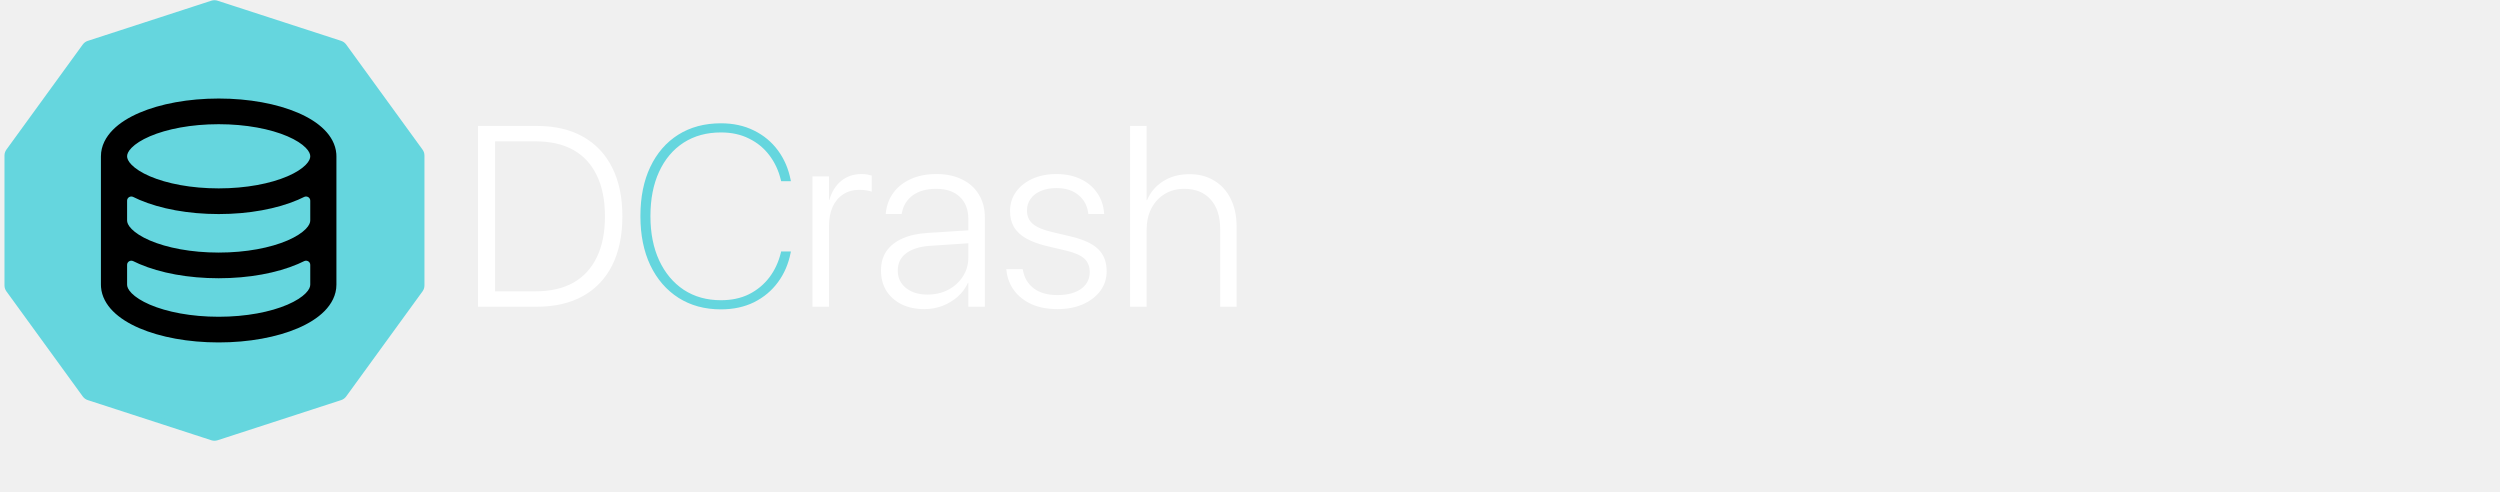
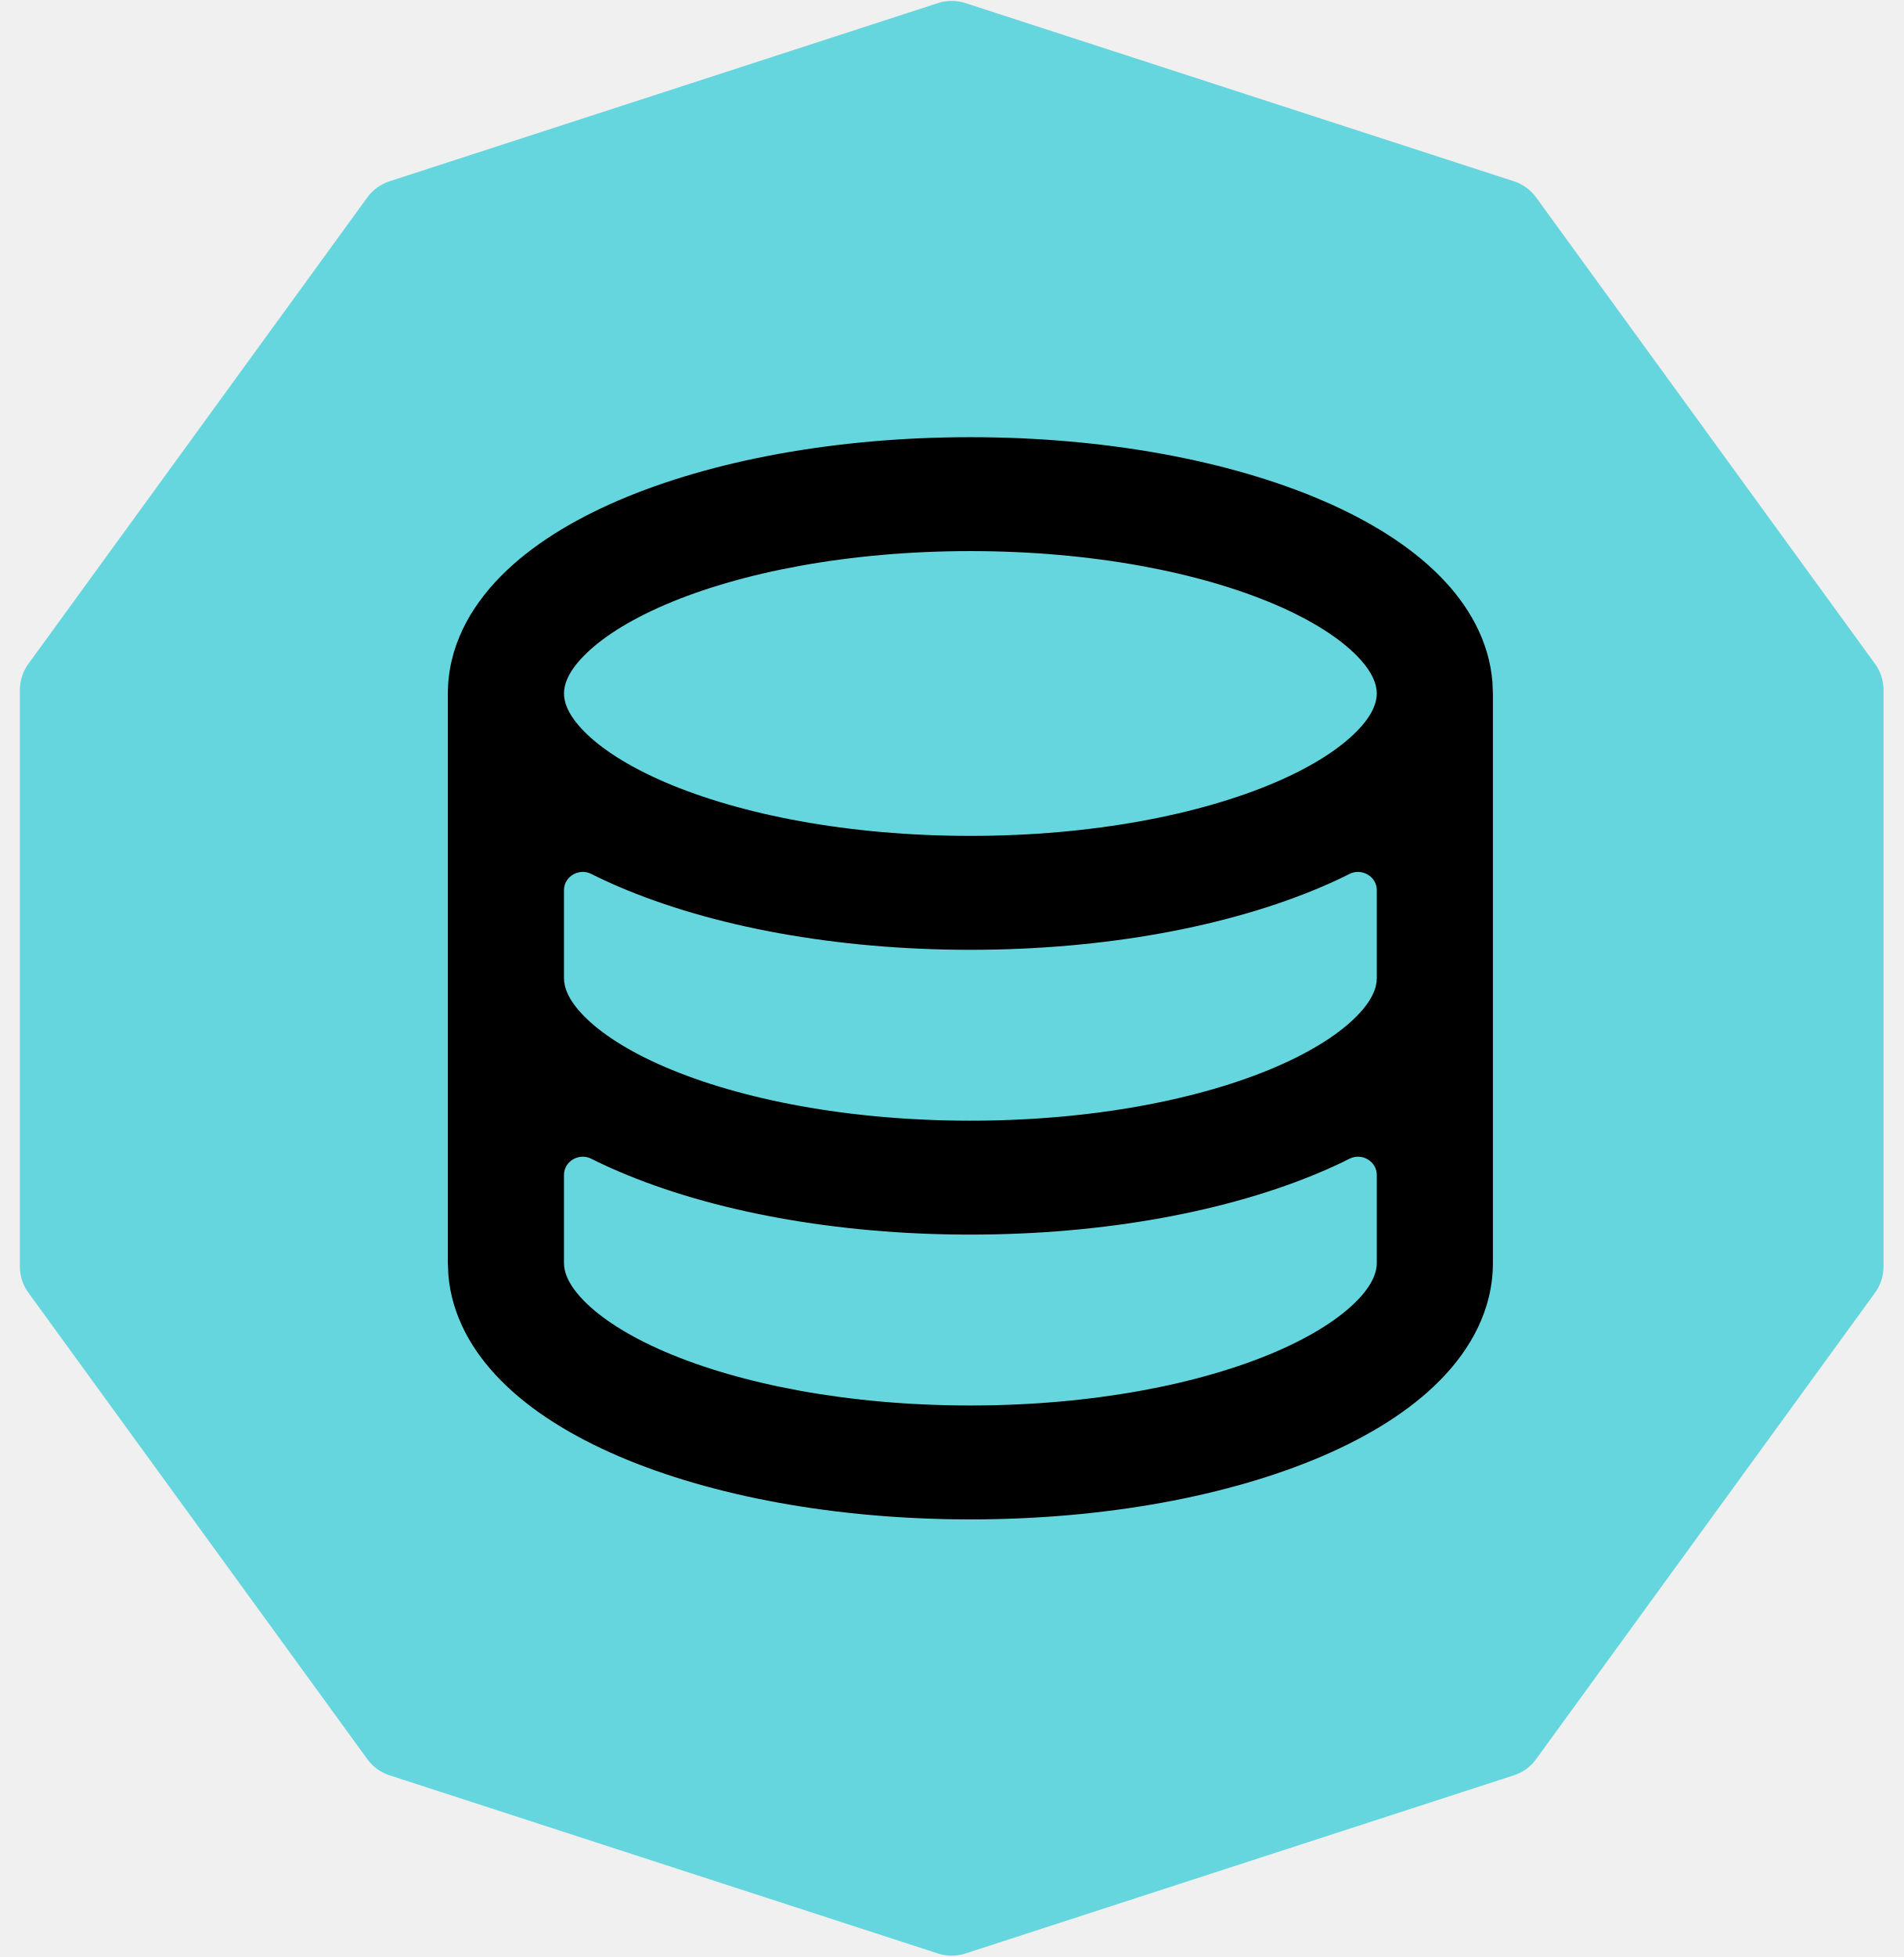
- <svg xmlns="http://www.w3.org/2000/svg" width="1247" height="245" viewBox="0 0 1247 245" fill="none">
+ <svg xmlns="http://www.w3.org/2000/svg" width="214" height="220" viewBox="0 0 214 220" fill="none">
  <path d="M105.895 1.774C106.597 1.546 107.355 1.546 108.058 1.774L169.701 21.804C170.404 22.032 171.017 22.477 171.451 23.075L209.549 75.512C209.983 76.109 210.217 76.829 210.217 77.568V142.384C210.217 143.123 209.983 143.843 209.549 144.441L171.451 196.878C171.017 197.476 170.404 197.921 169.701 198.149L108.058 218.179C107.355 218.407 106.597 218.407 105.895 218.179L44.252 198.149C43.549 197.921 42.936 197.476 42.502 196.878L4.404 144.441C3.97 143.843 3.735 143.123 3.735 142.384V77.568C3.735 76.829 3.97 76.11 4.404 75.512L42.502 23.075C42.936 22.477 43.549 22.032 44.252 21.804L105.895 1.774Z" fill="#65D6DE" stroke="#65D6DE" stroke-width="3" />
  <path d="M109.074 49.146C124.175 49.146 138.153 51.759 148.608 56.247C153.822 58.489 158.455 61.319 161.868 64.789C165.033 67.991 167.382 72.012 167.754 76.673L167.806 77.96V141.992C167.806 147.204 165.32 151.661 161.868 155.163C158.455 158.634 153.822 161.464 148.608 163.705C138.153 168.187 124.175 170.806 109.074 170.806C93.974 170.806 79.995 168.193 69.541 163.705C64.327 161.464 59.694 158.634 56.281 155.163C53.115 151.961 50.766 147.94 50.394 143.279L50.342 141.992V77.96C50.342 72.748 52.828 68.292 56.281 64.789C59.694 61.319 64.327 58.489 69.541 56.247C79.995 51.765 93.974 49.146 109.074 49.146ZM154.755 132.086C154.755 130.539 153.067 129.567 151.685 130.262C150.675 130.77 149.649 131.246 148.608 131.689C138.153 136.171 124.175 138.79 109.074 138.79C93.974 138.79 79.995 136.178 69.541 131.689C68.499 131.246 67.473 130.77 66.463 130.262C65.082 129.567 63.394 130.539 63.394 132.086V141.992C63.394 142.965 63.824 144.399 65.665 146.263C67.531 148.158 70.546 150.156 74.775 151.974C83.219 155.598 95.337 158 109.074 158C122.811 158 134.929 155.598 143.374 151.974C147.603 150.156 150.617 148.158 152.484 146.263C154.324 144.406 154.755 142.965 154.755 141.992V132.086ZM154.755 100.07C154.755 98.524 153.067 97.551 151.685 98.246C150.675 98.754 149.649 99.23 148.608 99.674C138.153 104.156 124.175 106.775 109.074 106.775C93.974 106.775 79.995 104.162 69.541 99.674C68.499 99.23 67.473 98.754 66.463 98.246C65.082 97.551 63.394 98.524 63.394 100.07V109.976C63.394 110.949 63.824 112.384 65.665 114.247C67.531 116.142 70.546 118.14 74.775 119.959C83.219 123.583 95.337 125.984 109.074 125.984C122.811 125.984 134.929 123.583 143.374 119.959C147.603 118.14 150.617 116.142 152.484 114.247C154.324 112.39 154.755 110.949 154.755 109.976V100.07ZM109.074 61.953C95.337 61.953 83.219 64.354 74.775 67.978C70.546 69.796 67.531 71.794 65.665 73.69C63.824 75.546 63.394 76.987 63.394 77.96C63.394 78.934 63.824 80.368 65.665 82.231C67.531 84.127 70.546 86.124 74.775 87.943C83.219 91.567 95.337 93.968 109.074 93.968C122.811 93.968 134.929 91.567 143.374 87.943C147.603 86.124 150.617 84.127 152.484 82.231C154.324 80.374 154.755 78.934 154.755 77.96C154.755 76.987 154.324 75.553 152.484 73.69C150.617 71.794 147.603 69.796 143.374 67.978C134.929 64.354 122.811 61.953 109.074 61.953Z" fill="black" />
-   <path d="M238.438 153V62.812H267.688C276.688 62.812 284.354 64.583 290.688 68.125C297.062 71.667 301.938 76.792 305.312 83.5C308.729 90.208 310.438 98.312 310.438 107.812V107.938C310.438 117.438 308.75 125.562 305.375 132.312C302 139.021 297.125 144.146 290.75 147.688C284.375 151.229 276.688 153 267.688 153H238.438ZM246.938 145.312H267.125C274.583 145.312 280.875 143.875 286 141C291.125 138.083 295.021 133.854 297.688 128.312C300.396 122.729 301.75 115.958 301.75 108V107.875C301.75 99.875 300.396 93.083 297.688 87.5C295.021 81.917 291.125 77.688 286 74.812C280.875 71.938 274.583 70.5 267.125 70.5H246.938V145.312ZM405.25 153V88H413.5V99.688H413.688C414.854 95.688 416.812 92.542 419.562 90.25C422.354 87.958 425.729 86.812 429.688 86.812C430.771 86.812 431.771 86.896 432.688 87.062C433.604 87.229 434.312 87.396 434.812 87.562V95.625C434.271 95.375 433.458 95.167 432.375 95C431.292 94.792 430.021 94.688 428.562 94.688C425.521 94.688 422.854 95.438 420.562 96.938C418.312 98.396 416.562 100.479 415.312 103.188C414.104 105.896 413.5 109.083 413.5 112.75V153H405.25ZM461 154.188C456.75 154.188 453 153.396 449.75 151.812C446.5 150.188 443.958 147.938 442.125 145.062C440.333 142.146 439.438 138.792 439.438 135V134.875C439.438 131.167 440.333 127.979 442.125 125.312C443.958 122.646 446.604 120.542 450.062 119C453.562 117.417 457.792 116.479 462.75 116.188L487.125 114.625V121.062L463.75 122.625C458.667 123 454.729 124.25 451.938 126.375C449.188 128.458 447.812 131.292 447.812 134.875V135C447.812 138.583 449.188 141.479 451.938 143.688C454.688 145.854 458.25 146.938 462.625 146.938C466.458 146.938 469.896 146.146 472.938 144.562C476.021 142.938 478.458 140.729 480.25 137.938C482.083 135.146 483 132.021 483 128.562V109.25C483 104.542 481.583 100.854 478.75 98.188C475.958 95.521 472.021 94.188 466.938 94.188C462.229 94.188 458.375 95.25 455.375 97.375C452.417 99.5 450.583 102.417 449.875 106.125L449.75 106.75H441.812L441.875 106C442.292 102.25 443.562 98.938 445.688 96.062C447.812 93.188 450.688 90.938 454.312 89.312C457.938 87.646 462.188 86.812 467.062 86.812C472.021 86.812 476.292 87.708 479.875 89.5C483.5 91.25 486.292 93.75 488.25 97C490.25 100.25 491.25 104.083 491.25 108.5V153H483V141.062H482.812C481.646 143.688 479.958 145.979 477.75 147.938C475.542 149.896 473 151.438 470.125 152.562C467.25 153.646 464.208 154.188 461 154.188ZM527.438 154.188C522.521 154.188 518.229 153.375 514.562 151.75C510.938 150.083 508.042 147.812 505.875 144.938C503.708 142.021 502.417 138.646 502 134.812L501.938 134.25H510.125L510.25 134.812C510.917 138.604 512.729 141.625 515.688 143.875C518.646 146.083 522.562 147.188 527.438 147.188C530.771 147.188 533.625 146.729 536 145.812C538.417 144.896 540.271 143.583 541.562 141.875C542.896 140.125 543.562 138.125 543.562 135.875V135.812C543.562 132.979 542.688 130.729 540.938 129.062C539.188 127.396 536.125 126.042 531.75 125L521.938 122.688C517.854 121.688 514.458 120.417 511.75 118.875C509.083 117.333 507.083 115.458 505.75 113.25C504.458 111 503.812 108.375 503.812 105.375V105.312C503.812 101.688 504.792 98.5 506.75 95.75C508.75 92.958 511.479 90.771 514.938 89.188C518.438 87.604 522.438 86.812 526.938 86.812C531.562 86.812 535.583 87.646 539 89.312C542.458 90.938 545.188 93.208 547.188 96.125C549.229 99 550.396 102.312 550.688 106.062L550.75 106.75H542.875L542.812 106.312C542.312 102.521 540.667 99.5 537.875 97.25C535.125 94.958 531.479 93.812 526.938 93.812C523.979 93.812 521.396 94.292 519.188 95.25C516.979 96.167 515.271 97.479 514.062 99.188C512.854 100.854 512.25 102.792 512.25 105V105.062C512.25 106.771 512.646 108.312 513.438 109.688C514.271 111.021 515.562 112.167 517.312 113.125C519.104 114.083 521.438 114.917 524.312 115.625L534.062 117.938C540.562 119.479 545.167 121.625 547.875 124.375C550.625 127.083 552 130.708 552 135.25V135.312C552 139.021 550.938 142.292 548.812 145.125C546.688 147.958 543.771 150.188 540.062 151.812C536.396 153.396 532.188 154.188 527.438 154.188ZM563.688 153V62.812H571.938V99.875H572.125C573.792 95.917 576.458 92.771 580.125 90.438C583.792 88.062 588.208 86.875 593.375 86.875C598.083 86.875 602.188 87.958 605.688 90.125C609.229 92.25 611.958 95.271 613.875 99.188C615.833 103.104 616.812 107.708 616.812 113V153H608.625V114.312C608.625 107.896 607.021 102.938 603.812 99.438C600.646 95.938 596.271 94.188 590.688 94.188C586.979 94.188 583.708 95.062 580.875 96.812C578.042 98.562 575.833 100.979 574.25 104.062C572.708 107.104 571.938 110.646 571.938 114.688V153H563.688Z" fill="white" />
-   <path d="M359.625 154.312C351.542 154.312 344.479 152.396 338.438 148.562C332.396 144.688 327.708 139.271 324.375 132.312C321.083 125.354 319.438 117.208 319.438 107.875V107.75C319.438 98.333 321.083 90.167 324.375 83.25C327.667 76.333 332.312 70.979 338.312 67.188C344.354 63.396 351.458 61.5 359.625 61.5C365.792 61.5 371.292 62.708 376.125 65.125C380.958 67.5 384.938 70.812 388.062 75.062C391.188 79.312 393.292 84.208 394.375 89.75L394.5 90.375H389.625L389.438 89.562C388.312 84.979 386.417 80.938 383.75 77.438C381.083 73.896 377.708 71.125 373.625 69.125C369.583 67.083 364.917 66.062 359.625 66.062C352.458 66.062 346.229 67.771 340.938 71.188C335.688 74.604 331.625 79.438 328.75 85.688C325.875 91.938 324.438 99.292 324.438 107.75V107.875C324.438 116.292 325.896 123.646 328.812 129.938C331.729 136.188 335.812 141.062 341.062 144.562C346.354 148.021 352.542 149.75 359.625 149.75C364.917 149.75 369.583 148.75 373.625 146.75C377.667 144.708 381.042 141.917 383.75 138.375C386.458 134.792 388.375 130.667 389.5 126L389.625 125.438H394.5L394.375 126.062C393.292 131.604 391.188 136.5 388.062 140.75C384.938 145 380.958 148.333 376.125 150.75C371.292 153.125 365.792 154.312 359.625 154.312Z" fill="#65D6DE" />
</svg>
